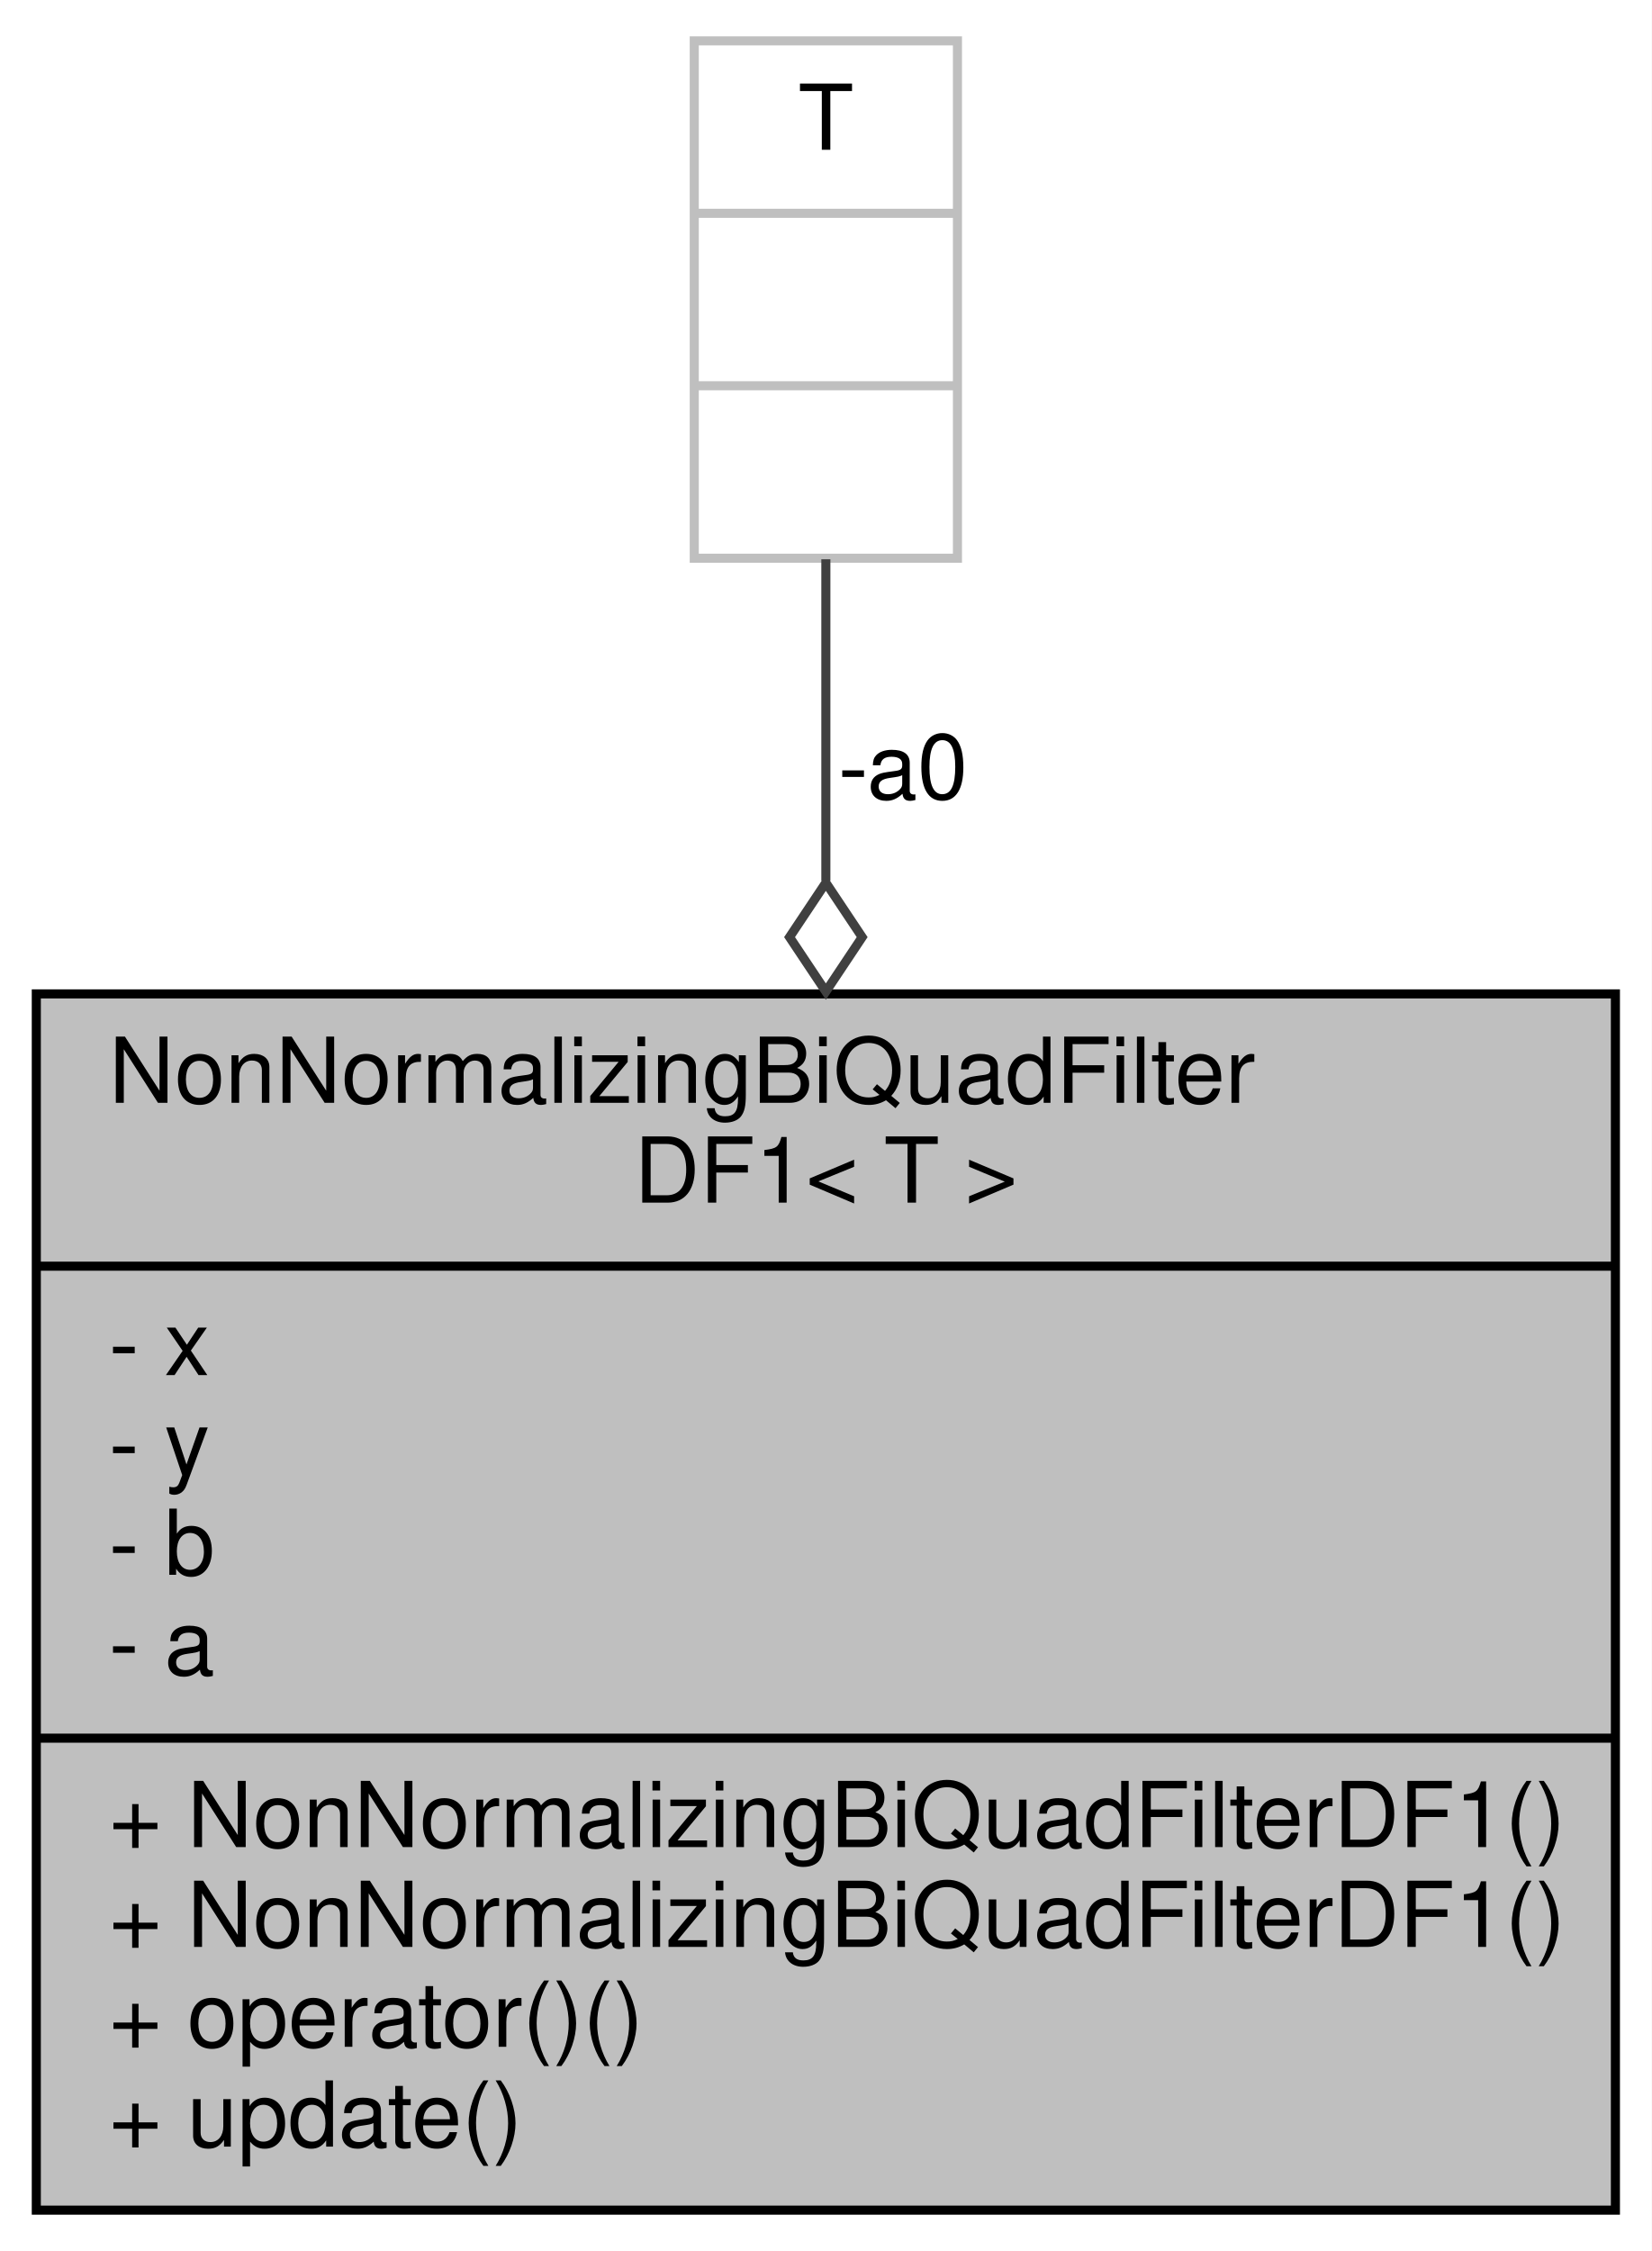
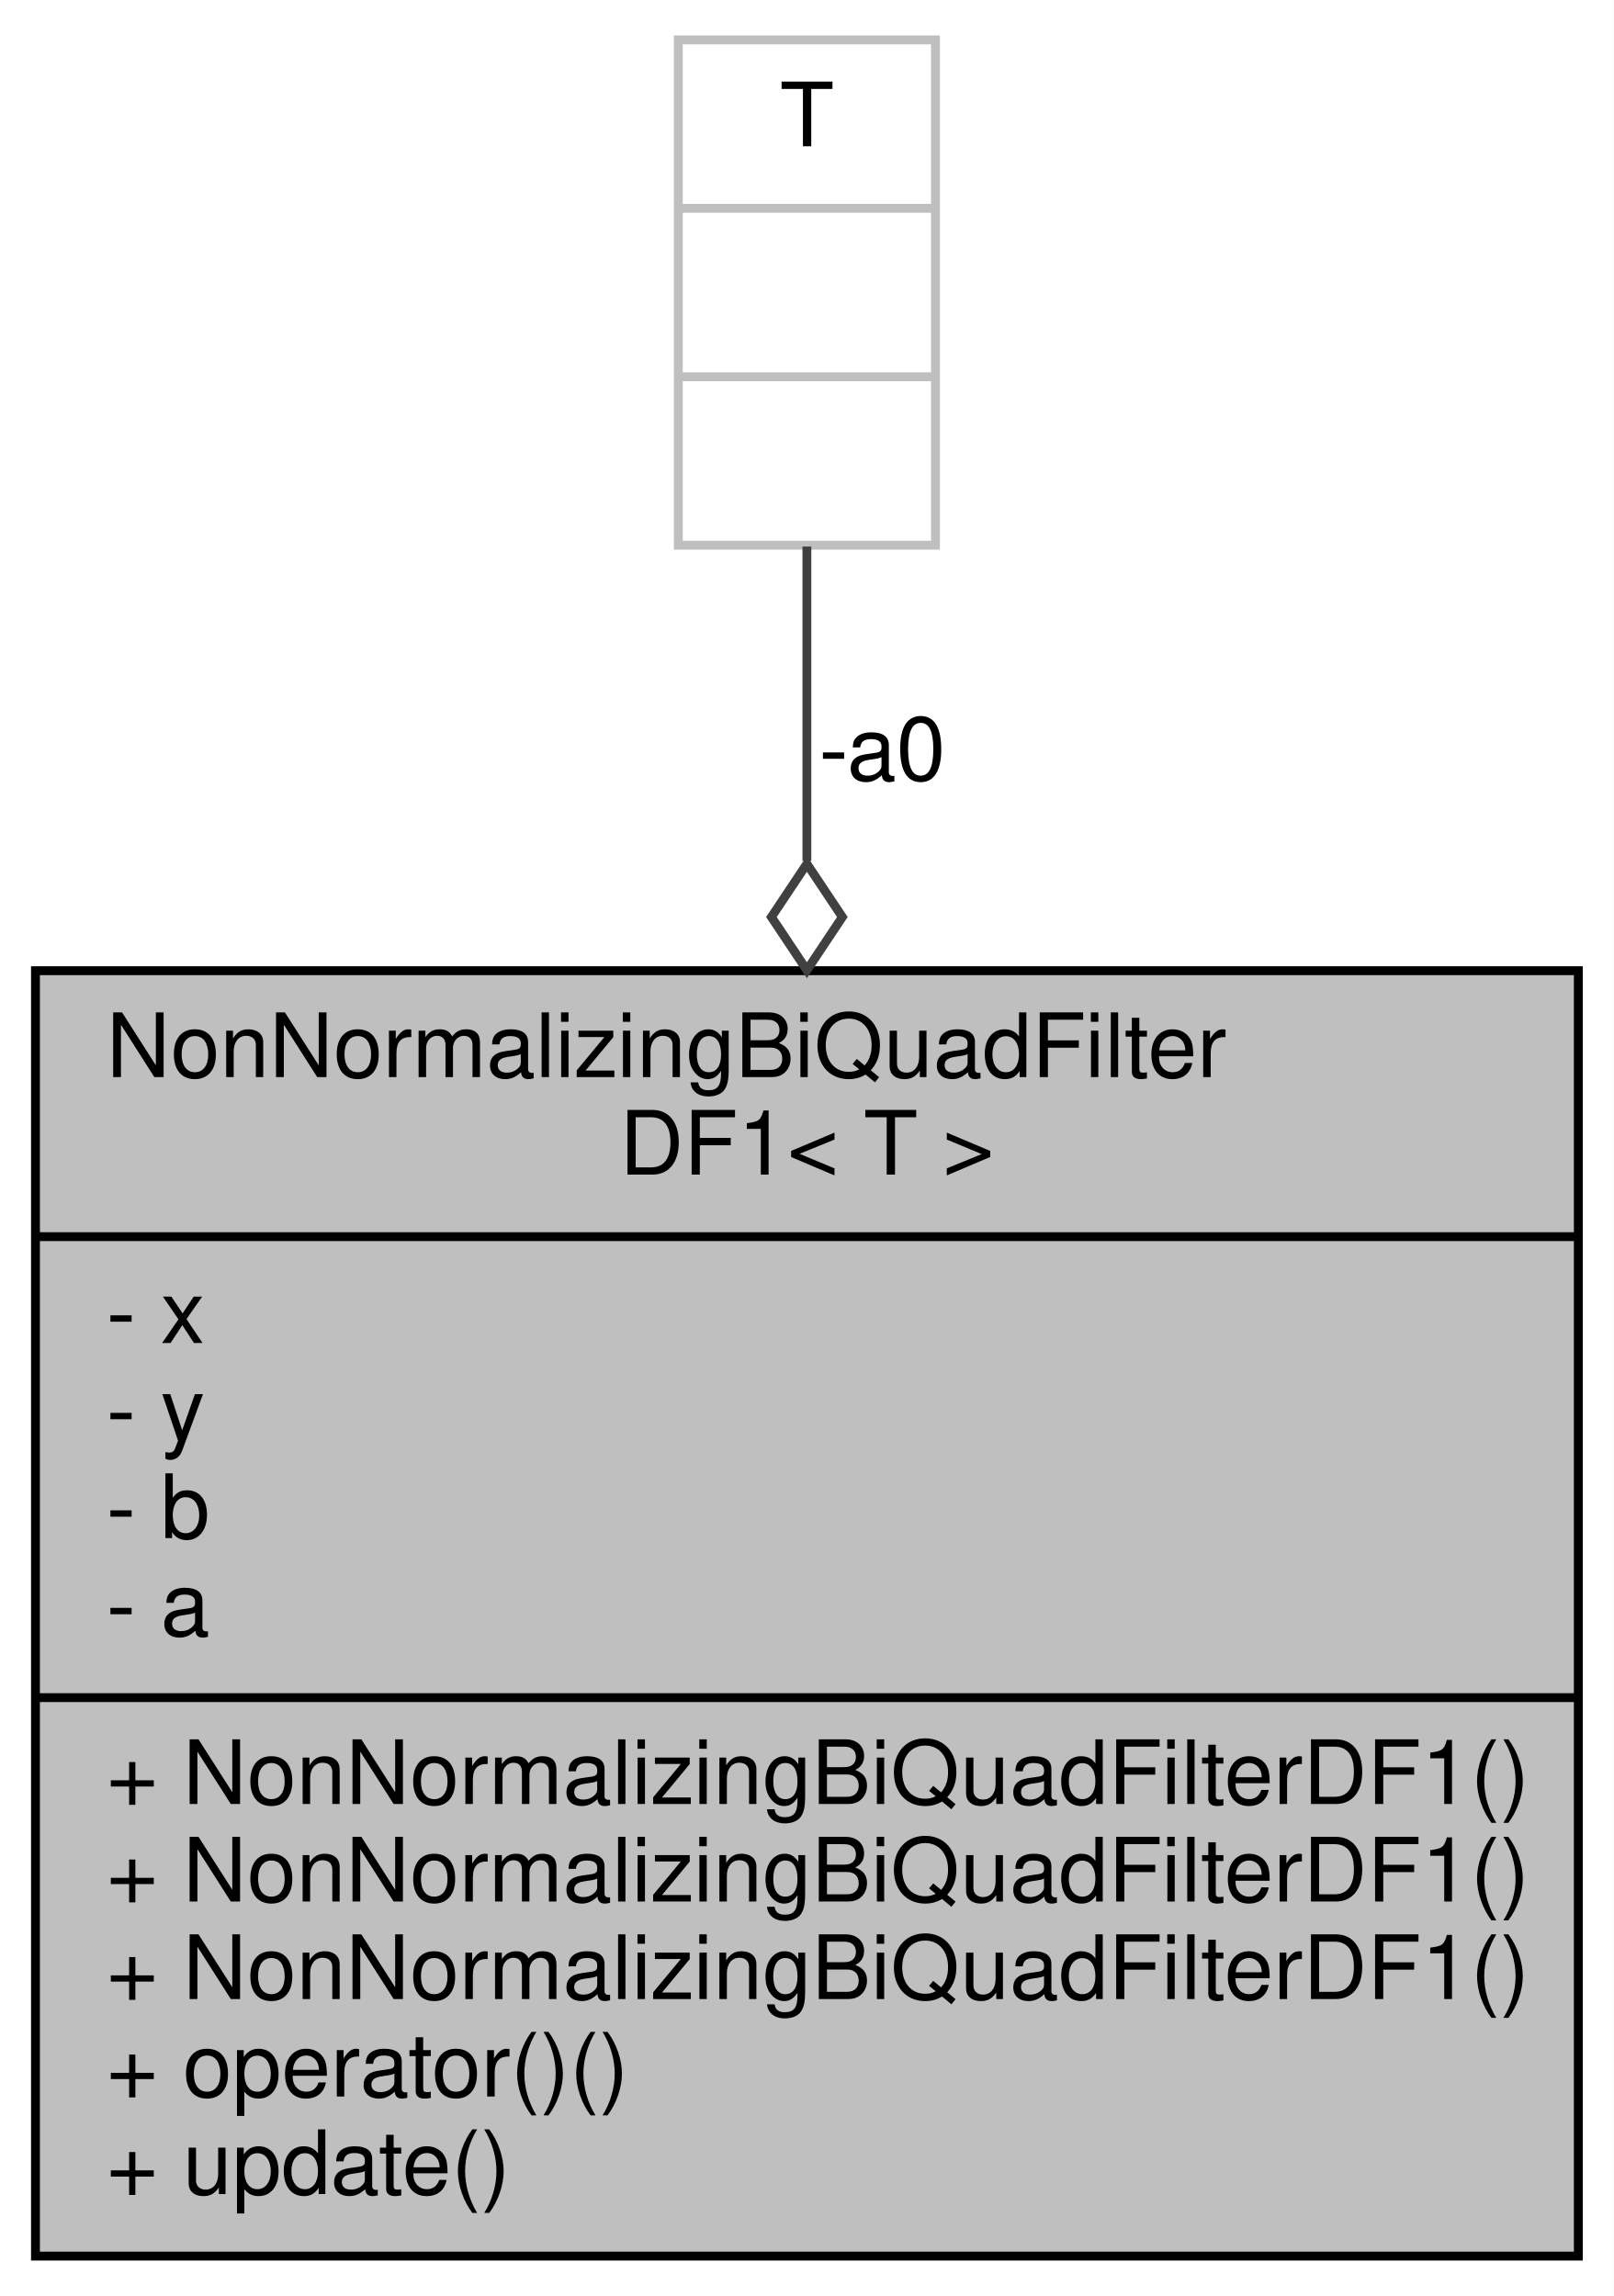
- <svg xmlns="http://www.w3.org/2000/svg" xmlns:xlink="http://www.w3.org/1999/xlink" width="182pt" height="248pt" viewBox="0.00 0.00 182.00 248.00">
-   <g id="graph0" class="graph" transform="scale(1 1) rotate(0) translate(4 244)">
-     <polygon fill="white" stroke="none" points="-4,4 -4,-244 178,-244 178,4 -4,4" />
+ <svg xmlns="http://www.w3.org/2000/svg" xmlns:xlink="http://www.w3.org/1999/xlink" width="182pt" height="259pt" viewBox="0.00 0.00 182.00 259.00">
+   <g id="graph0" class="graph" transform="scale(1 1) rotate(0) translate(4 255)">
+     <polygon fill="white" stroke="none" points="-4,4 -4,-255 178,-255 178,4 -4,4" />
    <g id="node1" class="node">
      <g id="a_node1">
        <a xlink:title="BiQuad filter Direct Form 1 implementation that does not normalize the coefficients upon initializati...">
-           <polygon fill="#bfbfbf" stroke="black" points="0,-0.5 0,-134.5 174,-134.5 174,-0.5 0,-0.5" />
-           <text text-anchor="start" x="8" y="-122.5" font-family="Helvetica,sans-Serif" font-size="10.00">NonNormalizingBiQuadFilter</text>
-           <text text-anchor="middle" x="87" y="-111.5" font-family="Helvetica,sans-Serif" font-size="10.00">DF1&lt; T &gt;</text>
-           <polyline fill="none" stroke="black" points="0,-104.5 174,-104.5 " />
-           <text text-anchor="start" x="8" y="-92.5" font-family="Helvetica,sans-Serif" font-size="10.00">- x</text>
-           <text text-anchor="start" x="8" y="-81.5" font-family="Helvetica,sans-Serif" font-size="10.00">- y</text>
-           <text text-anchor="start" x="8" y="-70.5" font-family="Helvetica,sans-Serif" font-size="10.00">- b</text>
-           <text text-anchor="start" x="8" y="-59.5" font-family="Helvetica,sans-Serif" font-size="10.00">- a</text>
-           <polyline fill="none" stroke="black" points="0,-52.5 174,-52.5 " />
+           <polygon fill="#bfbfbf" stroke="black" points="0,-0.5 0,-145.5 174,-145.5 174,-0.5 0,-0.5" />
+           <text text-anchor="start" x="8" y="-133.5" font-family="Helvetica,sans-Serif" font-size="10.00">NonNormalizingBiQuadFilter</text>
+           <text text-anchor="middle" x="87" y="-122.5" font-family="Helvetica,sans-Serif" font-size="10.00">DF1&lt; T &gt;</text>
+           <polyline fill="none" stroke="black" points="0,-115.5 174,-115.5 " />
+           <text text-anchor="start" x="8" y="-103.5" font-family="Helvetica,sans-Serif" font-size="10.00">- x</text>
+           <text text-anchor="start" x="8" y="-92.5" font-family="Helvetica,sans-Serif" font-size="10.00">- y</text>
+           <text text-anchor="start" x="8" y="-81.5" font-family="Helvetica,sans-Serif" font-size="10.00">- b</text>
+           <text text-anchor="start" x="8" y="-70.5" font-family="Helvetica,sans-Serif" font-size="10.00">- a</text>
+           <polyline fill="none" stroke="black" points="0,-63.5 174,-63.5 " />
+           <text text-anchor="start" x="8" y="-51.5" font-family="Helvetica,sans-Serif" font-size="10.00">+ NonNormalizingBiQuadFilterDF1()</text>
          <text text-anchor="start" x="8" y="-40.5" font-family="Helvetica,sans-Serif" font-size="10.00">+ NonNormalizingBiQuadFilterDF1()</text>
          <text text-anchor="start" x="8" y="-29.5" font-family="Helvetica,sans-Serif" font-size="10.00">+ NonNormalizingBiQuadFilterDF1()</text>
          <text text-anchor="start" x="8" y="-18.5" font-family="Helvetica,sans-Serif" font-size="10.00">+ operator()()</text>
          <text text-anchor="start" x="8" y="-7.5" font-family="Helvetica,sans-Serif" font-size="10.00">+ update()</text>
        </a>
      </g>
    </g>
    <g id="node2" class="node">
      <g id="a_node2">
        <a xlink:title=" ">
-           <polygon fill="white" stroke="#bfbfbf" points="72.5,-182.5 72.5,-239.5 101.5,-239.5 101.5,-182.5 72.5,-182.5" />
-           <text text-anchor="middle" x="87" y="-227.5" font-family="Helvetica,sans-Serif" font-size="10.00">T</text>
-           <polyline fill="none" stroke="#bfbfbf" points="72.5,-220.5 101.5,-220.5 " />
-           <text text-anchor="middle" x="87" y="-208.5" font-family="Helvetica,sans-Serif" font-size="10.00"> </text>
-           <polyline fill="none" stroke="#bfbfbf" points="72.5,-201.5 101.5,-201.5 " />
-           <text text-anchor="middle" x="87" y="-189.5" font-family="Helvetica,sans-Serif" font-size="10.00"> </text>
+           <polygon fill="white" stroke="#bfbfbf" points="72.5,-193.5 72.5,-250.5 101.5,-250.5 101.5,-193.5 72.5,-193.5" />
+           <text text-anchor="middle" x="87" y="-238.5" font-family="Helvetica,sans-Serif" font-size="10.00">T</text>
+           <polyline fill="none" stroke="#bfbfbf" points="72.5,-231.5 101.5,-231.5 " />
+           <text text-anchor="middle" x="87" y="-219.5" font-family="Helvetica,sans-Serif" font-size="10.00"> </text>
+           <polyline fill="none" stroke="#bfbfbf" points="72.5,-212.5 101.5,-212.5 " />
+           <text text-anchor="middle" x="87" y="-200.5" font-family="Helvetica,sans-Serif" font-size="10.00"> </text>
        </a>
      </g>
    </g>
    <g id="edge1" class="edge">
-       <path fill="none" stroke="#404040" d="M87,-182.381C87,-172.02 87,-159.663 87,-146.97" />
-       <polygon fill="none" stroke="#404040" points="87,-146.753 83,-140.753 87,-134.753 91,-140.753 87,-146.753" />
-       <text text-anchor="middle" x="95.5" y="-156" font-family="Helvetica,sans-Serif" font-size="10.00"> -a0</text>
+       <path fill="none" stroke="#404040" d="M87,-193.35C87,-183.014 87,-170.664 87,-157.886" />
+       <polygon fill="none" stroke="#404040" points="87,-157.555 83,-151.556 87,-145.555 91,-151.555 87,-157.555" />
+       <text text-anchor="middle" x="95.5" y="-167" font-family="Helvetica,sans-Serif" font-size="10.00"> -a0</text>
    </g>
  </g>
</svg>
